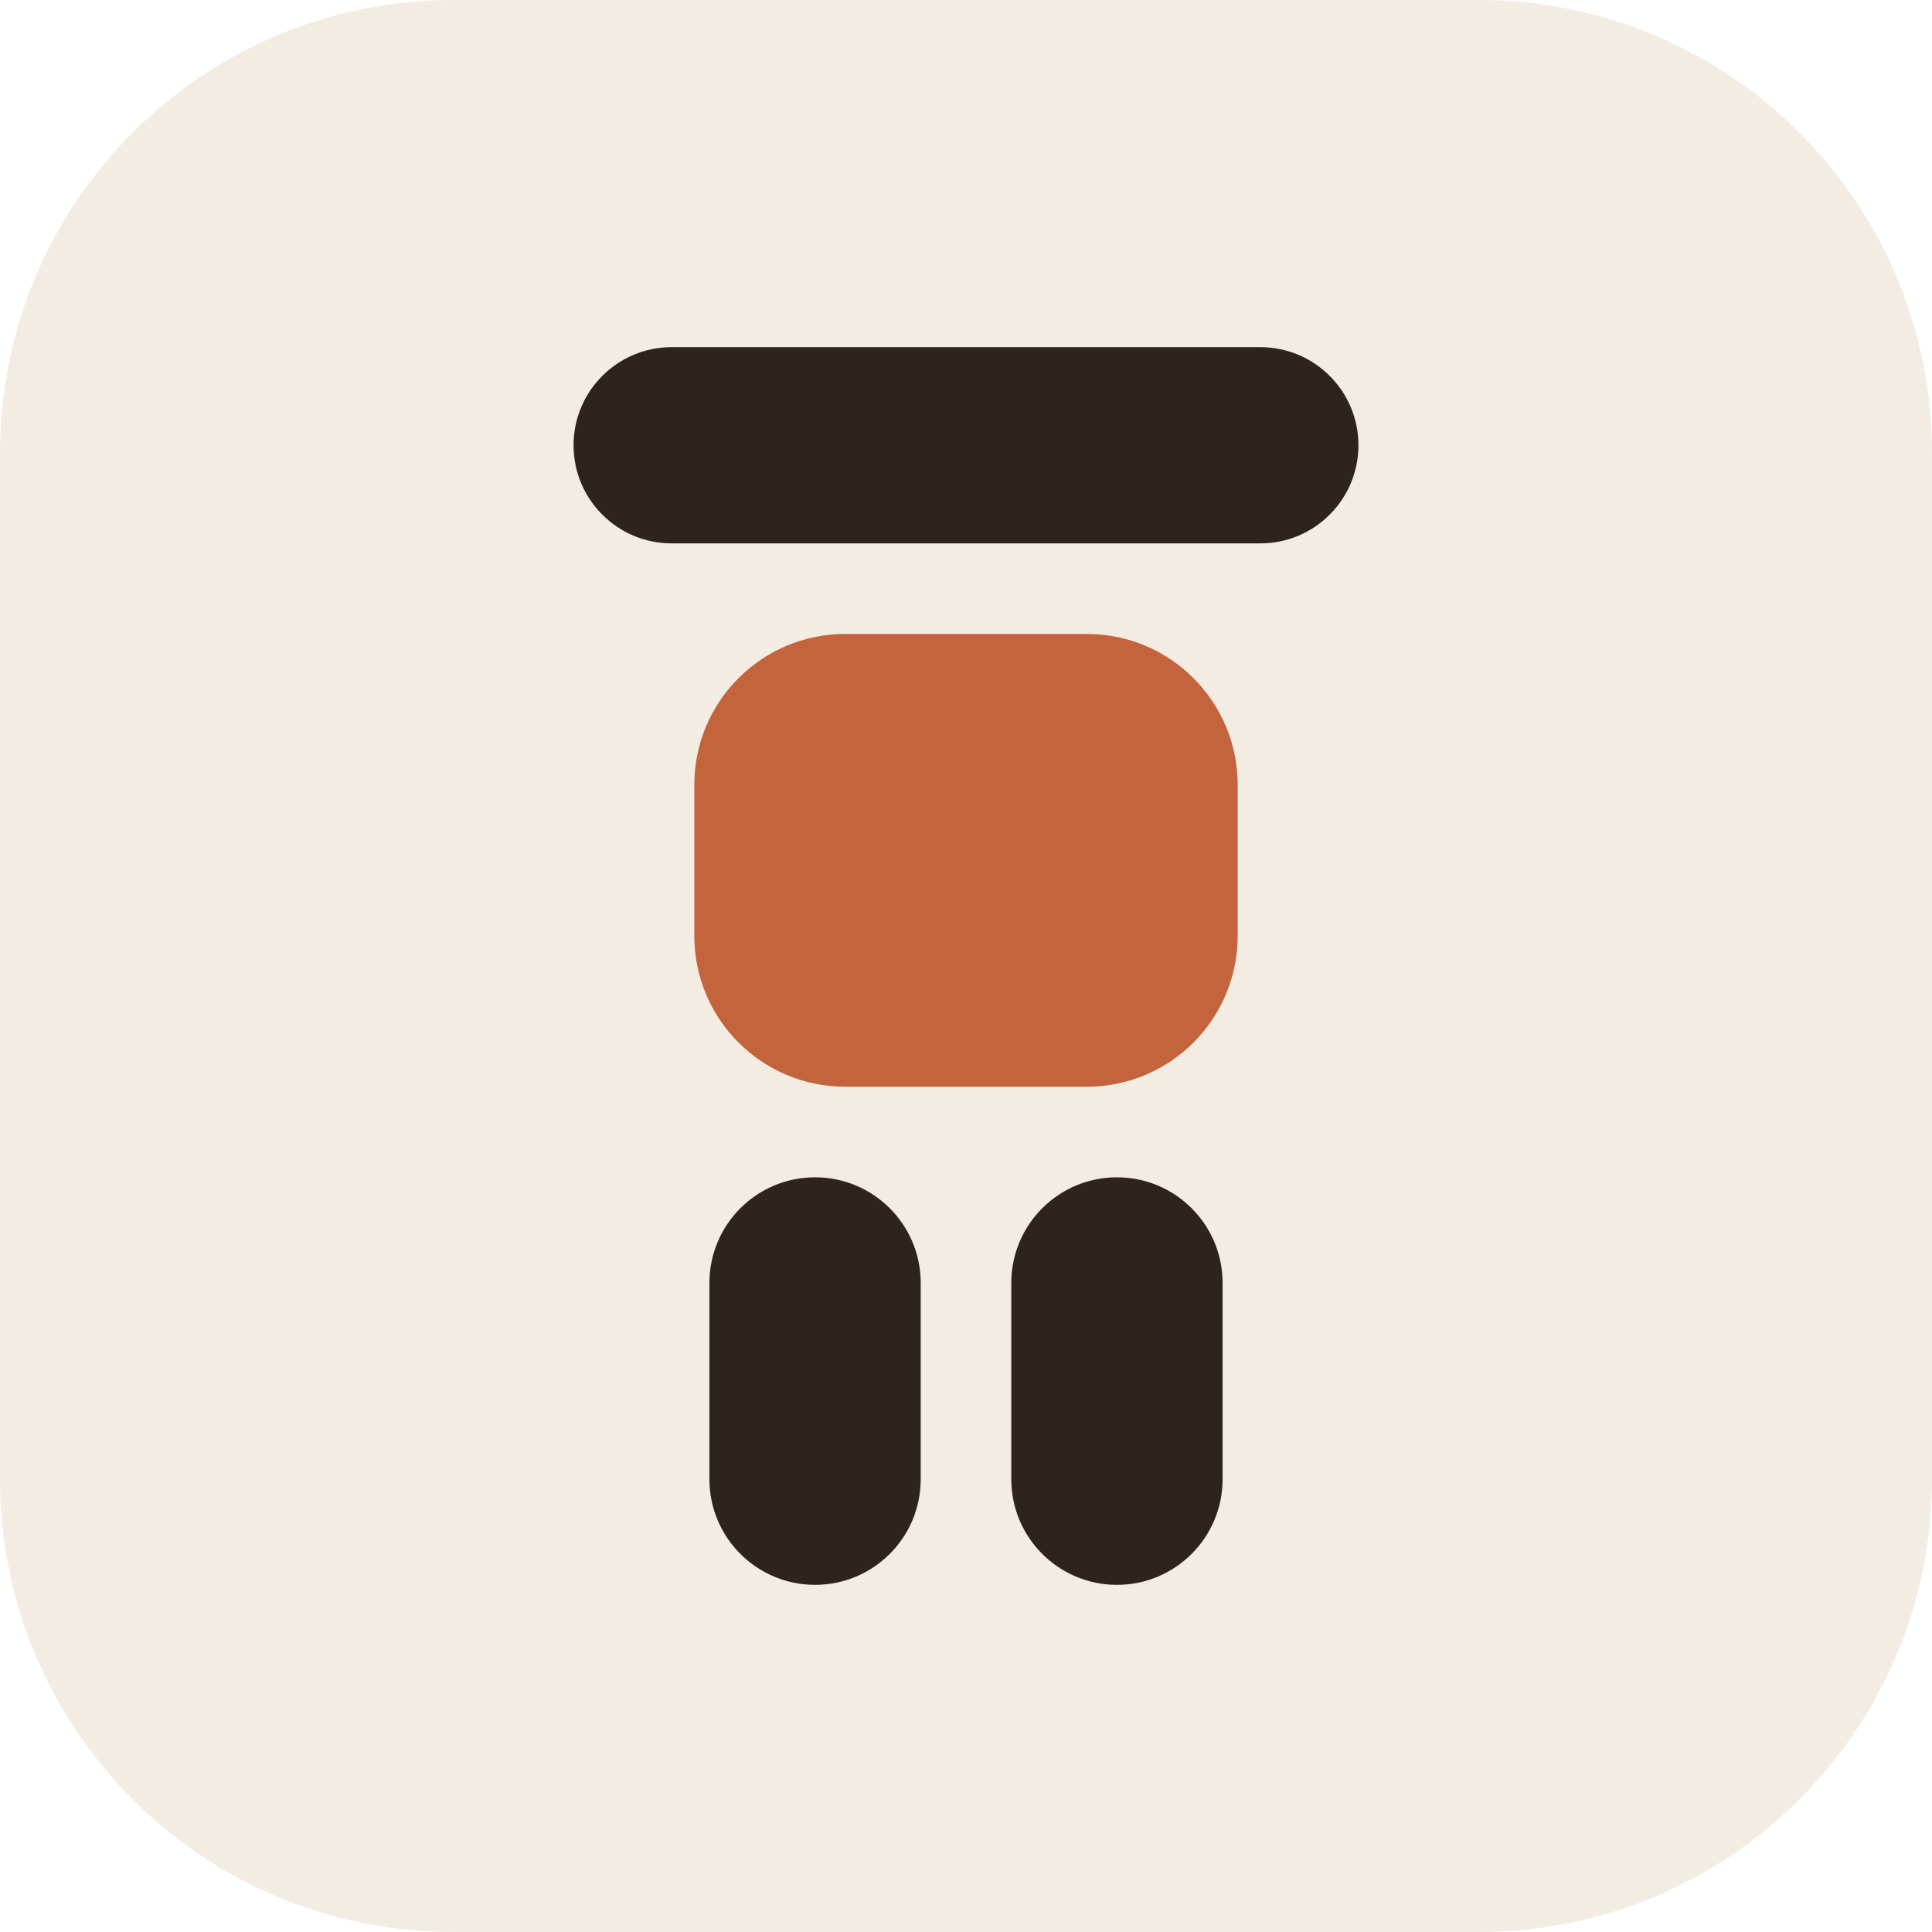
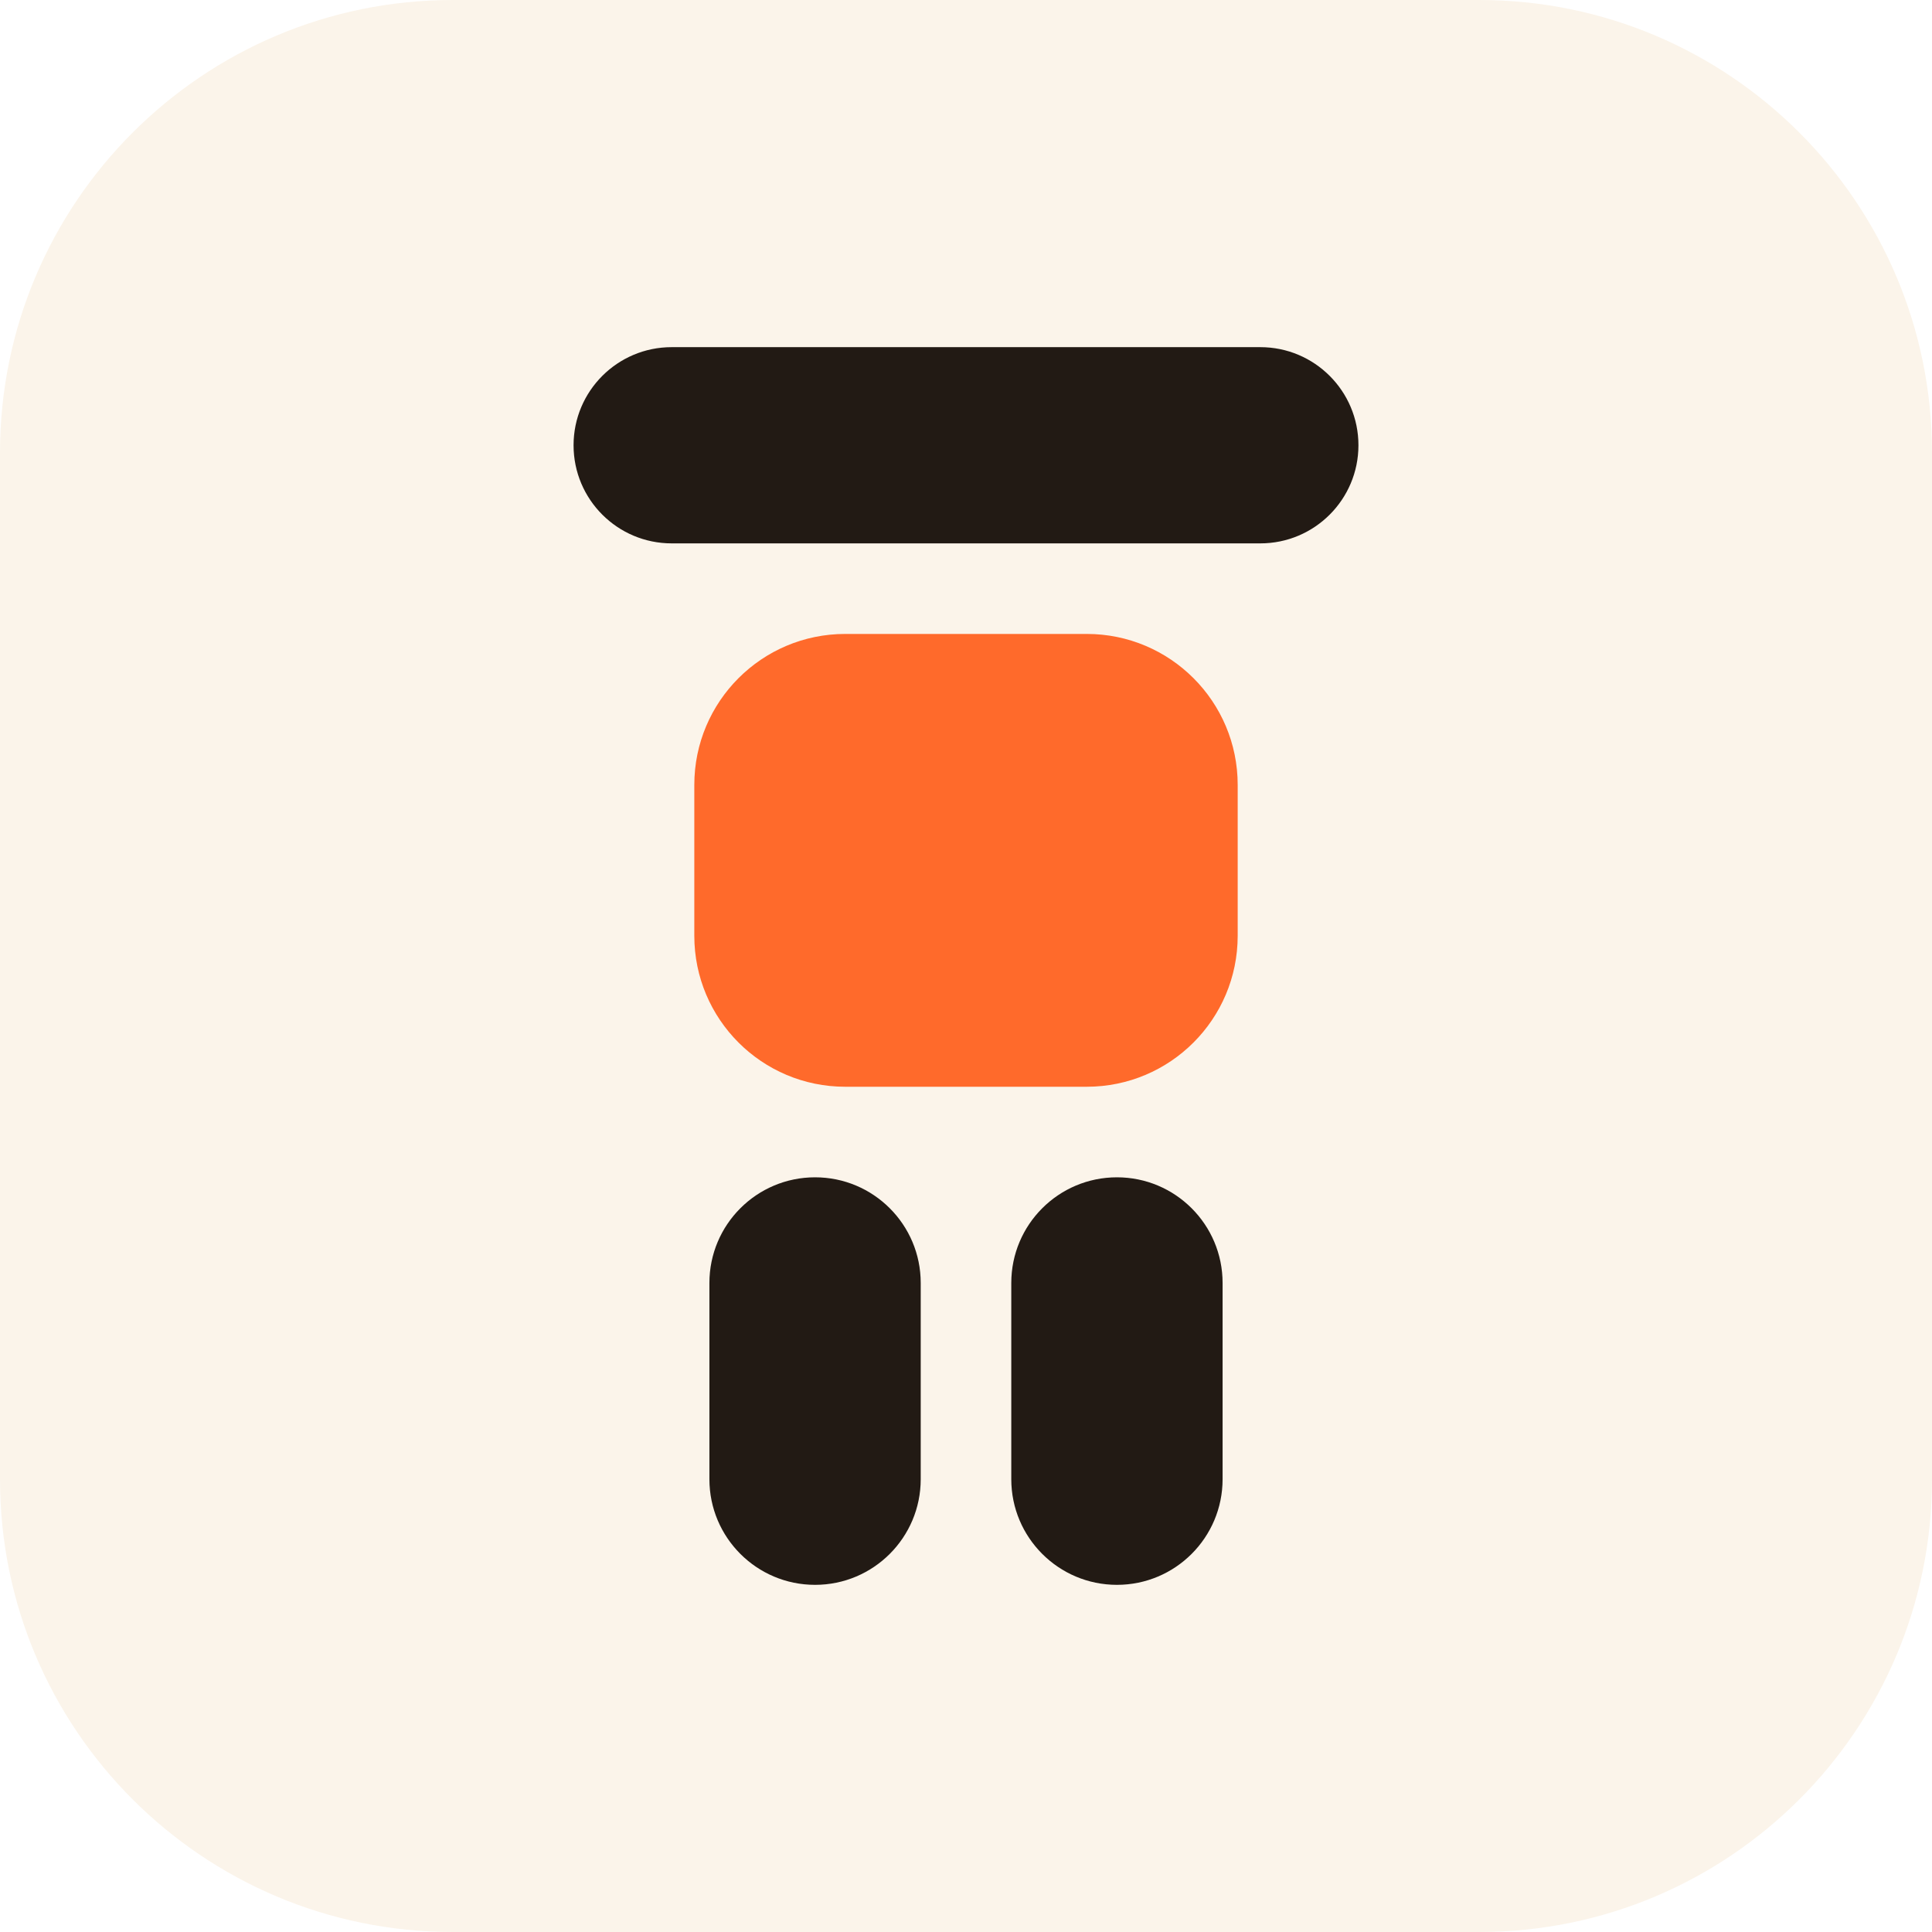
<svg xmlns="http://www.w3.org/2000/svg" width="64" height="64" viewBox="0 0 64 64">
-   <rect width="64" height="64" rx="15" fill="#f3ece2" />
-   <rect x="19" y="11.5" width="26" height="6.5" rx="3.25" fill="#2c241d" />
-   <rect x="23" y="21" width="18" height="15" rx="5" fill="#c4643c" />
-   <rect x="23.5" y="39" width="7" height="13.5" rx="3.5" fill="#2c241d" />
-   <rect x="33.5" y="39" width="7" height="13.5" rx="3.5" fill="#2c241d" />
+   <rect width="64" height="64" rx="15" fill="#fbf4ea" />
+   <rect x="19" y="11.5" width="26" height="6.5" rx="3.25" fill="#221a14" />
+   <rect x="23" y="21" width="18" height="15" rx="5" fill="#ff6a2b" />
+   <rect x="23.5" y="39" width="7" height="13.5" rx="3.5" fill="#221a14" />
+   <rect x="33.5" y="39" width="7" height="13.5" rx="3.5" fill="#221a14" />
</svg>
